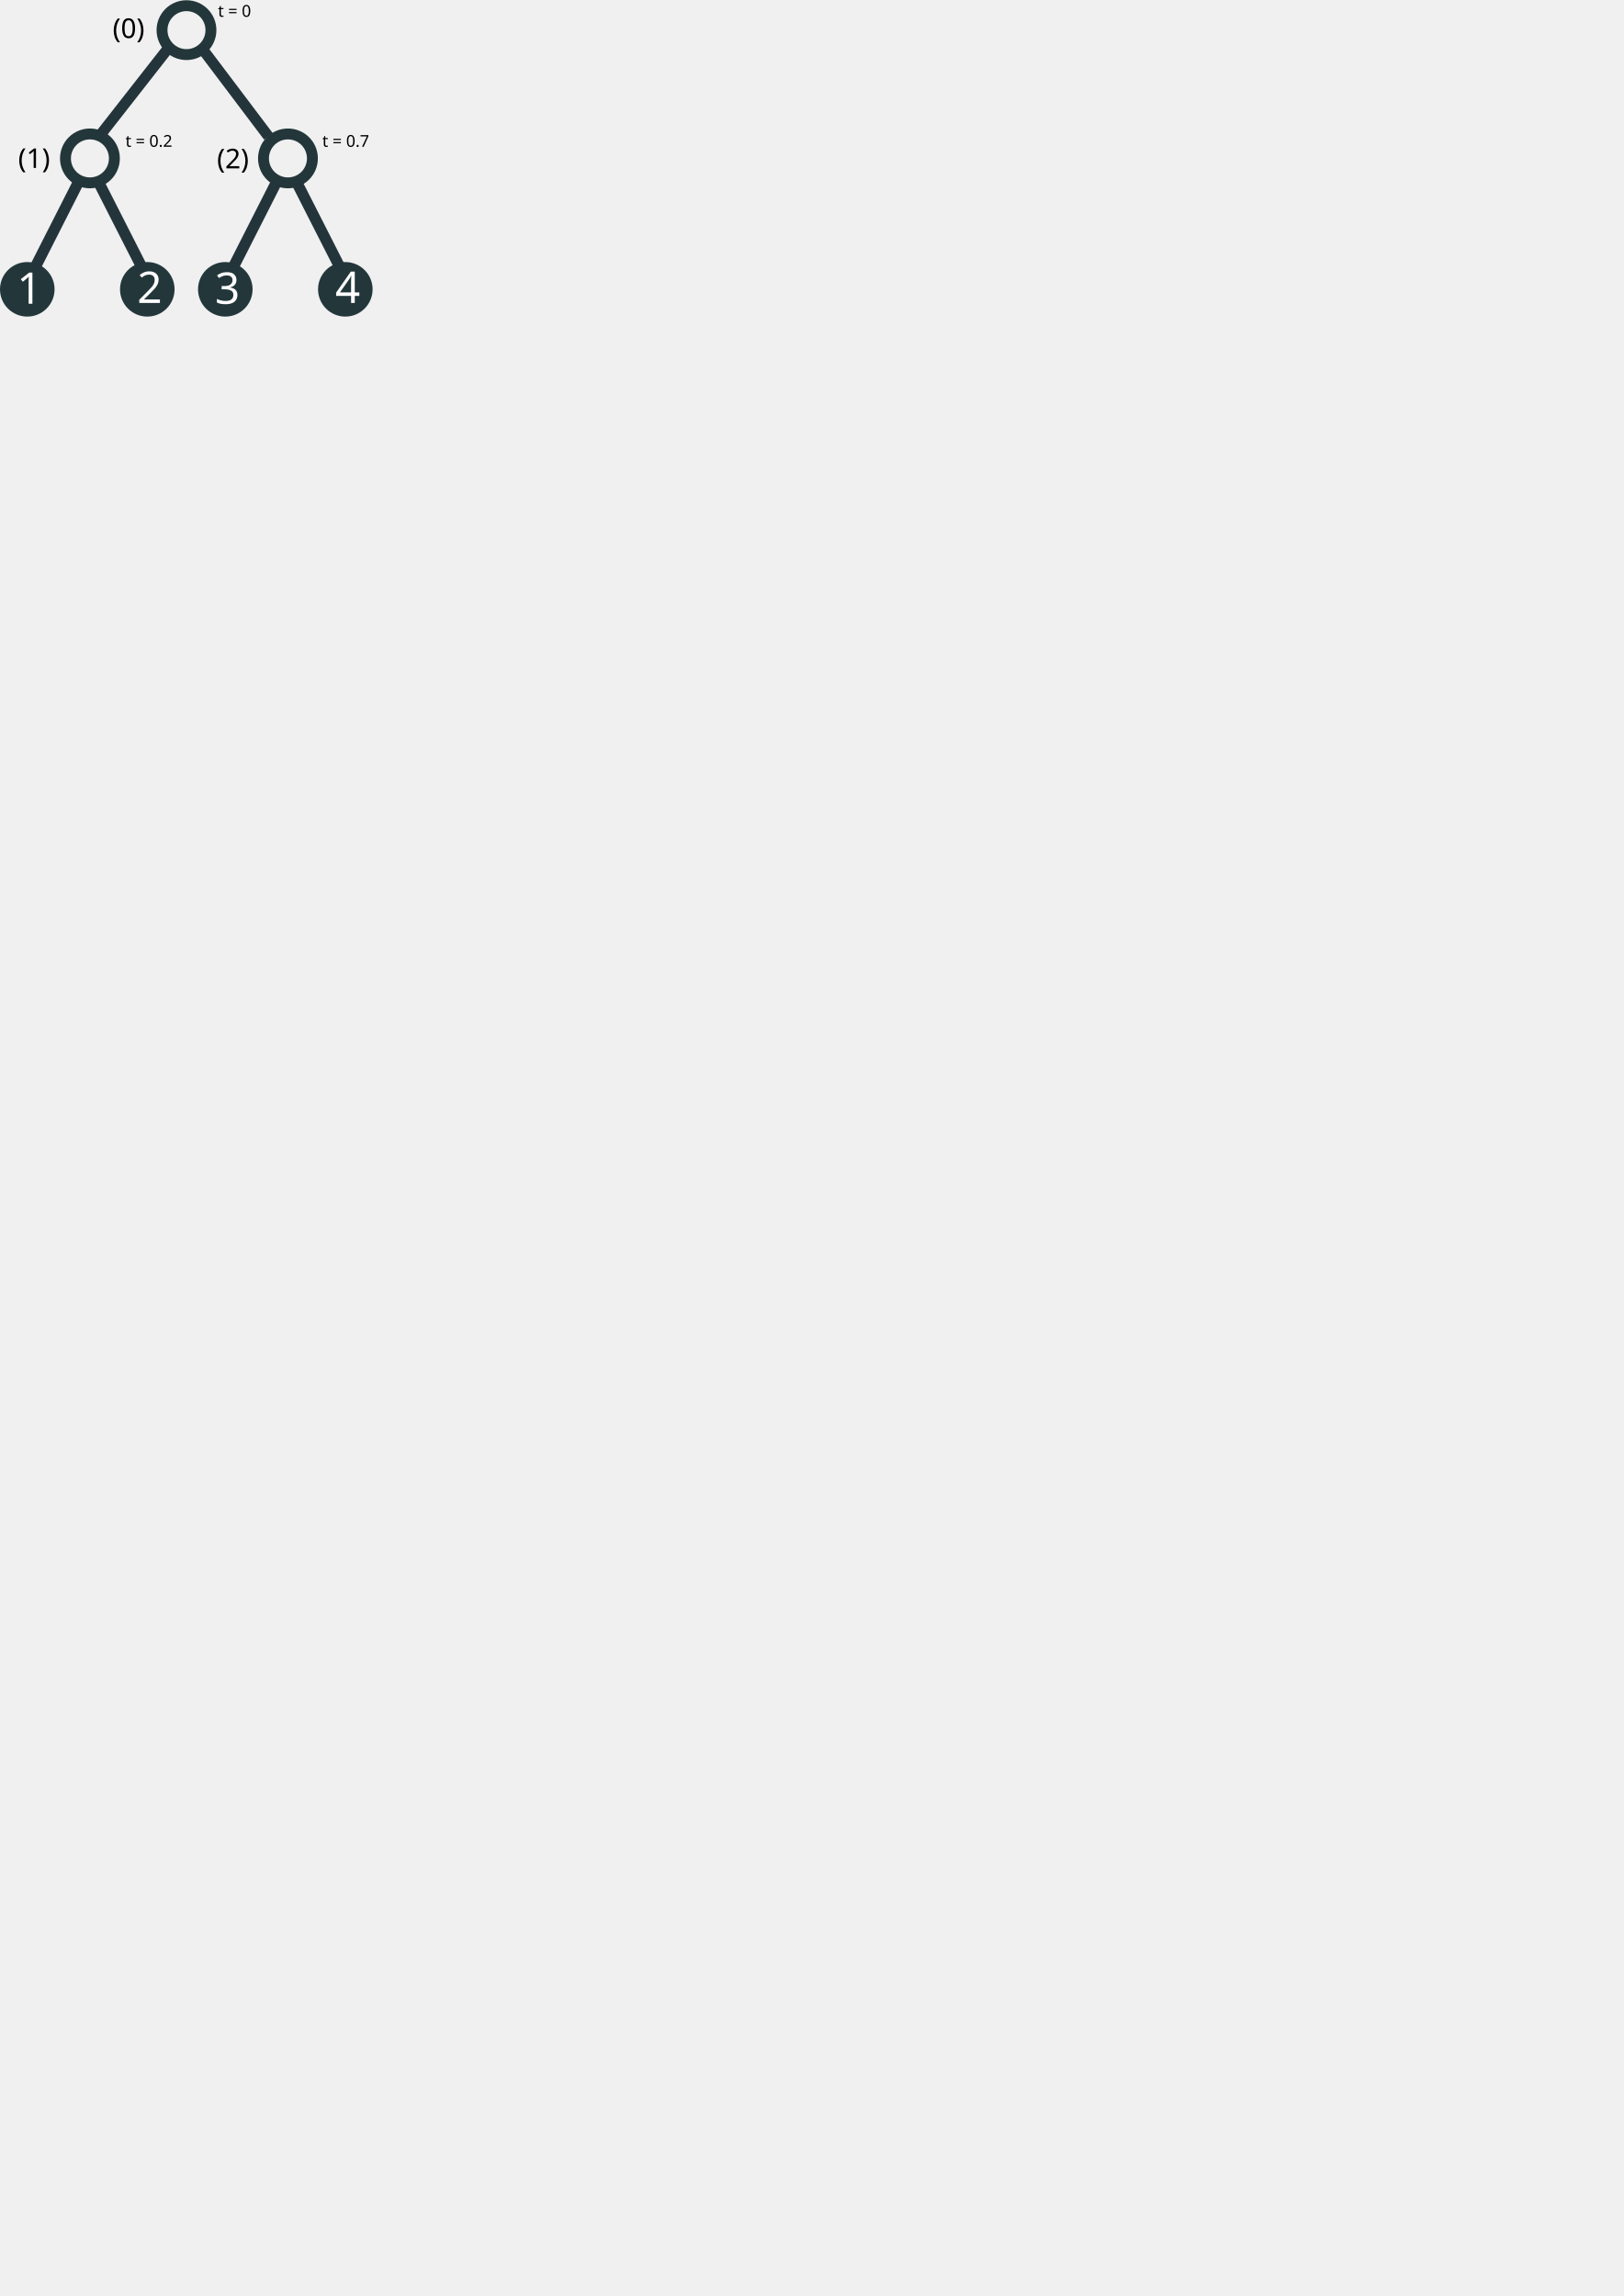
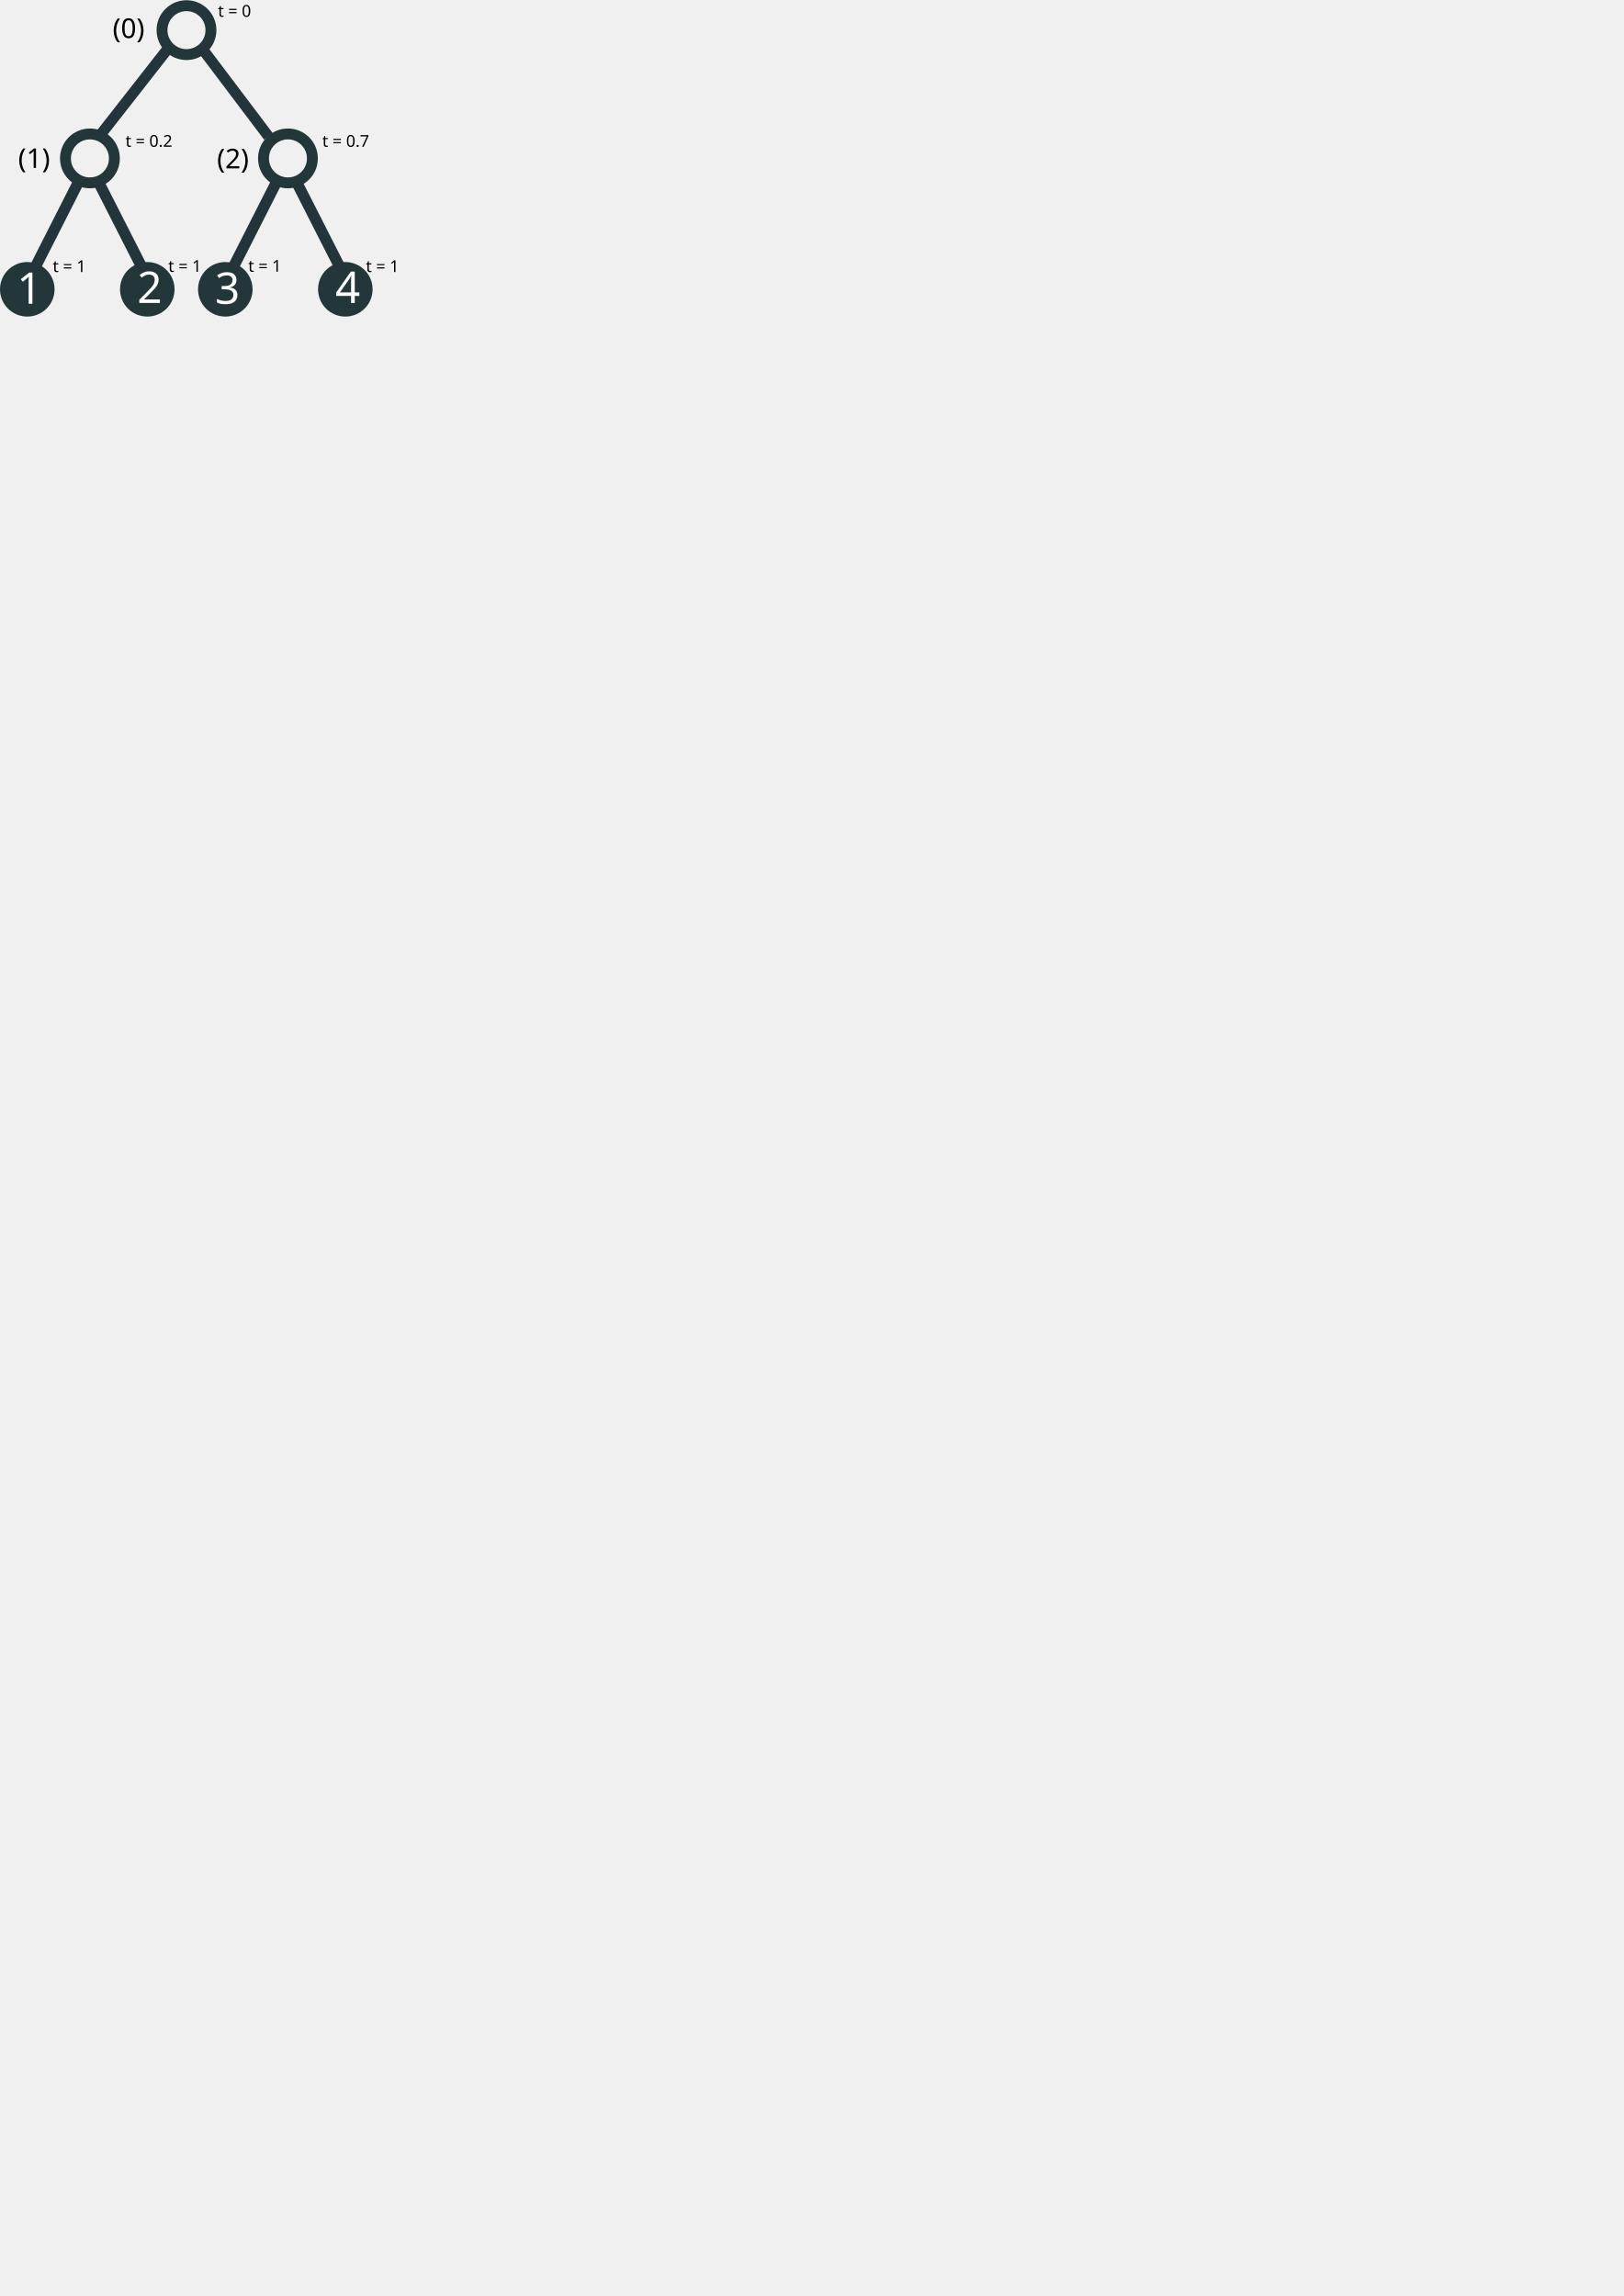
<svg xmlns="http://www.w3.org/2000/svg" width="210mm" height="297mm" viewBox="0 0 744.094 1052.362" id="svg2" version="1.1">
  <defs id="defs4">
    <marker style="overflow:visible;" id="marker20567" refX="0.0" refY="0.0" orient="auto">
      <path transform="scale(0.4) rotate(180) translate(10,0)" style="fill-rule:evenodd;stroke:#000000;stroke-width:1pt;stroke-opacity:1;fill:#000000;fill-opacity:1" d="M 0.0,0.0 L 5.0,-5.0 L -12.5,0.0 L 5.0,5.0 L 0.0,0.0 z " id="path20569" />
    </marker>
    <marker style="overflow:visible" id="marker20521" refX="0.0" refY="0.0" orient="auto">
      <path transform="scale(0.4) translate(10,0)" style="fill-rule:evenodd;stroke:#000000;stroke-width:1pt;stroke-opacity:1;fill:#000000;fill-opacity:1" d="M 0.0,0.0 L 5.0,-5.0 L -12.5,0.0 L 5.0,5.0 L 0.0,0.0 z " id="path20523" />
    </marker>
    <marker orient="auto" refY="0.0" refX="0.0" id="Arrow1Send" style="overflow:visible;">
      <path id="path6227" d="M 0.0,0.0 L 5.0,-5.0 L -12.5,0.0 L 5.0,5.0 L 0.0,0.0 z " style="fill-rule:evenodd;stroke:#000000;stroke-width:1pt;stroke-opacity:1;fill:#000000;fill-opacity:1" transform="scale(0.2) rotate(180) translate(6,0)" />
    </marker>
  </defs>
  <g id="layer1">
    <circle style="opacity:1;fill:#23373b;fill-opacity:1;fill-rule:evenodd;stroke:#23373b;stroke-width:2.582;stroke-linecap:butt;stroke-linejoin:miter;stroke-miterlimit:4;stroke-dasharray:none;stroke-opacity:1" id="path3336" cx="12.5" cy="132.606" r="11.209" />
    <circle style="opacity:1;fill:#23373b;fill-opacity:0;fill-rule:evenodd;stroke:#23373b;stroke-width:5;stroke-linecap:butt;stroke-linejoin:miter;stroke-miterlimit:4;stroke-dasharray:none;stroke-opacity:1" id="path3336-2-3" cx="41.209" cy="72.606" r="11.209" />
    <text xml:space="preserve" style="font-style:normal;font-weight:normal;font-size:40px;line-height:125%;font-family:sans-serif;letter-spacing:0px;word-spacing:0px;fill:#000000;fill-opacity:1;stroke:none;stroke-width:1px;stroke-linecap:butt;stroke-linejoin:miter;stroke-opacity:1" x="7.75" y="139.231" id="text4233">
      <tspan id="tspan4235" x="7.75" y="139.231" style="font-style:normal;font-variant:normal;font-weight:300;font-stretch:normal;font-size:20px;font-family:'Fira Sans';-inkscape-font-specification:'Fira Sans Light';fill:#ffffff;fill-opacity:1">1</tspan>
    </text>
    <g id="g4462" transform="translate(-21.5,-127.256)">
      <circle r="11.209" cy="259.862" cx="89" id="path3336-2" style="opacity:1;fill:#23373b;fill-opacity:1;fill-rule:evenodd;stroke:#23373b;stroke-width:2.582;stroke-linecap:butt;stroke-linejoin:miter;stroke-miterlimit:4;stroke-dasharray:none;stroke-opacity:1" />
      <text id="text4233-7" y="266.112" x="84.375" style="font-style:normal;font-weight:normal;font-size:40px;line-height:125%;font-family:sans-serif;letter-spacing:0px;word-spacing:0px;fill:#000000;fill-opacity:1;stroke:none;stroke-width:1px;stroke-linecap:butt;stroke-linejoin:miter;stroke-opacity:1" xml:space="preserve">
        <tspan style="font-style:normal;font-variant:normal;font-weight:300;font-stretch:normal;font-size:20px;font-family:'Fira Sans';-inkscape-font-specification:'Fira Sans Light';fill:#ffffff;fill-opacity:1" y="266.112" x="84.375" id="tspan4235-0">2</tspan>
      </text>
    </g>
    <circle style="opacity:1;fill:#23373b;fill-opacity:0;fill-rule:evenodd;stroke:#23373b;stroke-width:5;stroke-linecap:butt;stroke-linejoin:miter;stroke-miterlimit:4;stroke-dasharray:none;stroke-opacity:1" id="path3336-2-3-4" cx="85.459" cy="13.815" r="11.209" />
    <path style="fill:none;fill-rule:evenodd;stroke:#23353b;stroke-width:5.082;stroke-linecap:butt;stroke-linejoin:miter;stroke-miterlimit:4;stroke-dasharray:none;stroke-opacity:1" d="M 15.391,123.956 35.858,83.63" id="path4241-21" />
    <path style="fill:none;fill-rule:evenodd;stroke:#23353b;stroke-width:5.085;stroke-linecap:butt;stroke-linejoin:miter;stroke-miterlimit:4;stroke-dasharray:none;stroke-opacity:1" d="M 65.749,123.954 45.252,83.643" id="path4241-21-8" />
    <circle style="opacity:1;fill:#23373b;fill-opacity:1;fill-rule:evenodd;stroke:#23373b;stroke-width:2.582;stroke-linecap:butt;stroke-linejoin:miter;stroke-miterlimit:4;stroke-dasharray:none;stroke-opacity:1" id="path3336-7" cx="103.25" cy="132.606" r="11.209" />
    <circle style="opacity:1;fill:#23373b;fill-opacity:0;fill-rule:evenodd;stroke:#23373b;stroke-width:5;stroke-linecap:butt;stroke-linejoin:miter;stroke-miterlimit:4;stroke-dasharray:none;stroke-opacity:1" id="path3336-2-3-0" cx="131.959" cy="72.606" r="11.209" />
    <text xml:space="preserve" style="font-style:normal;font-weight:normal;font-size:40px;line-height:125%;font-family:sans-serif;letter-spacing:0px;word-spacing:0px;fill:#000000;fill-opacity:1;stroke:none;stroke-width:1px;stroke-linecap:butt;stroke-linejoin:miter;stroke-opacity:1" x="98.5" y="139.231" id="text4233-2">
      <tspan id="tspan4235-4" x="98.5" y="139.231" style="font-style:normal;font-variant:normal;font-weight:300;font-stretch:normal;font-size:20px;font-family:'Fira Sans';-inkscape-font-specification:'Fira Sans Light';fill:#ffffff;fill-opacity:1">3</tspan>
    </text>
    <g id="g4462-4" transform="translate(69.25,-127.256)">
      <circle r="11.209" cy="259.862" cx="89" id="path3336-2-4" style="opacity:1;fill:#23373b;fill-opacity:1;fill-rule:evenodd;stroke:#23373b;stroke-width:2.582;stroke-linecap:butt;stroke-linejoin:miter;stroke-miterlimit:4;stroke-dasharray:none;stroke-opacity:1" />
      <text id="text4233-7-5" y="266.112" x="84.375" style="font-style:normal;font-weight:normal;font-size:40px;line-height:125%;font-family:sans-serif;letter-spacing:0px;word-spacing:0px;fill:#000000;fill-opacity:1;stroke:none;stroke-width:1px;stroke-linecap:butt;stroke-linejoin:miter;stroke-opacity:1" xml:space="preserve">
        <tspan style="font-style:normal;font-variant:normal;font-weight:300;font-stretch:normal;font-size:20px;font-family:'Fira Sans';-inkscape-font-specification:'Fira Sans Light';fill:#ffffff;fill-opacity:1" y="266.112" x="84.375" id="tspan4235-0-8">4</tspan>
      </text>
    </g>
    <path style="fill:none;fill-rule:evenodd;stroke:#23353b;stroke-width:5.082;stroke-linecap:butt;stroke-linejoin:miter;stroke-miterlimit:4;stroke-dasharray:none;stroke-opacity:1" d="M 106.141,123.956 126.608,83.63" id="path4241-21-5" />
    <path style="fill:none;fill-rule:evenodd;stroke:#23353b;stroke-width:5.085;stroke-linecap:butt;stroke-linejoin:miter;stroke-miterlimit:4;stroke-dasharray:none;stroke-opacity:1" d="M 156.499,123.954 136.002,83.643" id="path4241-21-8-4" />
    <path style="fill:none;fill-rule:evenodd;stroke:#23353b;stroke-width:4.99;stroke-linecap:butt;stroke-linejoin:miter;stroke-miterlimit:4;stroke-dasharray:none;stroke-opacity:1" d="M 45.644,62.28 77.721,21.306" id="path4241-21-7" />
    <path style="fill:none;fill-rule:evenodd;stroke:#23353b;stroke-width:4.965;stroke-linecap:butt;stroke-linejoin:miter;stroke-miterlimit:4;stroke-dasharray:none;stroke-opacity:1" d="M 123.037,62.554 91.702,21.032" id="path4241-21-7-7" />
    <text xml:space="preserve" style="font-style:normal;font-weight:normal;font-size:40px;line-height:125%;font-family:sans-serif;letter-spacing:0px;word-spacing:0px;fill:#000000;fill-opacity:1;stroke:none;stroke-width:1px;stroke-linecap:butt;stroke-linejoin:miter;stroke-opacity:1" x="51.617" y="17.412" id="text19786">
      <tspan id="tspan19788" x="51.617" y="17.412" style="font-style:normal;font-variant:normal;font-weight:300;font-stretch:normal;font-size:12.5px;font-family:'Fira Sans';-inkscape-font-specification:'Fira Sans Light'">(0)</tspan>
    </text>
    <text xml:space="preserve" style="font-style:normal;font-weight:normal;font-size:40px;line-height:125%;font-family:sans-serif;letter-spacing:0px;word-spacing:0px;fill:#000000;fill-opacity:1;stroke:none;stroke-width:1px;stroke-linecap:butt;stroke-linejoin:miter;stroke-opacity:1" x="8.307" y="76.986" id="text19786-8">
      <tspan id="tspan19788-2" x="8.307" y="76.986" style="font-style:normal;font-variant:normal;font-weight:300;font-stretch:normal;font-size:12.5px;font-family:'Fira Sans';-inkscape-font-specification:'Fira Sans Light'">(1)</tspan>
    </text>
    <text xml:space="preserve" style="font-style:normal;font-weight:normal;font-size:40px;line-height:125%;font-family:sans-serif;letter-spacing:0px;word-spacing:0px;fill:#000000;fill-opacity:1;stroke:none;stroke-width:1px;stroke-linecap:butt;stroke-linejoin:miter;stroke-opacity:1" x="99.413" y="77.163" id="text19786-8-7">
      <tspan id="tspan19788-2-2" x="99.413" y="77.163" style="font-style:normal;font-variant:normal;font-weight:300;font-stretch:normal;font-size:12.5px;font-family:'Fira Sans';-inkscape-font-specification:'Fira Sans Light'">(2)</tspan>
    </text>
    <text xml:space="preserve" style="font-style:normal;font-weight:normal;font-size:40px;line-height:125%;font-family:sans-serif;letter-spacing:0px;word-spacing:0px;fill:#000000;fill-opacity:1;stroke:none;stroke-width:1px;stroke-linecap:butt;stroke-linejoin:miter;stroke-opacity:1" x="99.877" y="7.69" id="text19786-5">
      <tspan id="tspan19788-9" x="99.877" y="7.69" style="font-style:normal;font-variant:normal;font-weight:300;font-stretch:normal;font-size:7.5px;font-family:'Fira Sans';-inkscape-font-specification:'Fira Sans Light'">t = 0</tspan>
    </text>
    <text xml:space="preserve" style="font-style:normal;font-weight:normal;font-size:40px;line-height:125%;font-family:sans-serif;letter-spacing:0px;word-spacing:0px;fill:#000000;fill-opacity:1;stroke:none;stroke-width:1px;stroke-linecap:butt;stroke-linejoin:miter;stroke-opacity:1" x="57.496" y="67.28" id="text19786-5-5">
      <tspan id="tspan19788-9-8" x="57.496" y="67.28" style="font-style:normal;font-variant:normal;font-weight:300;font-stretch:normal;font-size:7.5px;font-family:'Fira Sans';-inkscape-font-specification:'Fira Sans Light'">t = 0.2</tspan>
    </text>
    <text xml:space="preserve" style="font-style:normal;font-weight:normal;font-size:40px;line-height:125%;font-family:sans-serif;letter-spacing:0px;word-spacing:0px;fill:#000000;fill-opacity:1;stroke:none;stroke-width:1px;stroke-linecap:butt;stroke-linejoin:miter;stroke-opacity:1" x="147.702" y="67.28" id="text19786-5-5-9">
      <tspan id="tspan19788-9-8-1" x="147.702" y="67.28" style="font-style:normal;font-variant:normal;font-weight:300;font-stretch:normal;font-size:7.5px;font-family:'Fira Sans';-inkscape-font-specification:'Fira Sans Light'">t = 0.7</tspan>
    </text>
+     <text xml:space="preserve" style="font-style:normal;font-weight:normal;font-size:40px;line-height:125%;font-family:sans-serif;letter-spacing:0px;word-spacing:0px;fill:#000000;fill-opacity:1;stroke:none;stroke-width:1px;stroke-linecap:butt;stroke-linejoin:miter;stroke-opacity:1" x="24.185" y="124.682" id="text19786-5-5-95">
+       <tspan id="tspan19788-9-8-0" x="24.185" y="124.682" style="font-style:normal;font-variant:normal;font-weight:300;font-stretch:normal;font-size:7.5px;font-family:'Fira Sans';-inkscape-font-specification:'Fira Sans Light'">t = 1</tspan>
+     </text>
+     <text xml:space="preserve" style="font-style:normal;font-weight:normal;font-size:40px;line-height:125%;font-family:sans-serif;letter-spacing:0px;word-spacing:0px;fill:#000000;fill-opacity:1;stroke:none;stroke-width:1px;stroke-linecap:butt;stroke-linejoin:miter;stroke-opacity:1" x="77.116" y="124.606" id="text19786-5-5-95-4">
+       <tspan id="tspan19788-9-8-0-4" x="77.116" y="124.606" style="font-style:normal;font-variant:normal;font-weight:300;font-stretch:normal;font-size:7.5px;font-family:'Fira Sans';-inkscape-font-specification:'Fira Sans Light'">t = 1</tspan>
+     </text>
+     <text xml:space="preserve" style="font-style:normal;font-weight:normal;font-size:40px;line-height:125%;font-family:sans-serif;letter-spacing:0px;word-spacing:0px;fill:#000000;fill-opacity:1;stroke:none;stroke-width:1px;stroke-linecap:butt;stroke-linejoin:miter;stroke-opacity:1" x="113.757" y="124.555" id="text19786-5-5-95-1">
+       <tspan id="tspan19788-9-8-0-9" x="113.757" y="124.555" style="font-style:normal;font-variant:normal;font-weight:300;font-stretch:normal;font-size:7.5px;font-family:'Fira Sans';-inkscape-font-specification:'Fira Sans Light'">t = 1</tspan>
+     </text>
+     <text xml:space="preserve" style="font-style:normal;font-weight:normal;font-size:40px;line-height:125%;font-family:sans-serif;letter-spacing:0px;word-spacing:0px;fill:#000000;fill-opacity:1;stroke:none;stroke-width:1px;stroke-linecap:butt;stroke-linejoin:miter;stroke-opacity:1" x="167.671" y="124.682" id="text19786-5-5-95-6">
+       <tspan id="tspan19788-9-8-0-6" x="167.671" y="124.682" style="font-style:normal;font-variant:normal;font-weight:300;font-stretch:normal;font-size:7.5px;font-family:'Fira Sans';-inkscape-font-specification:'Fira Sans Light'">t = 1</tspan>
+     </text>
  </g>
</svg>
